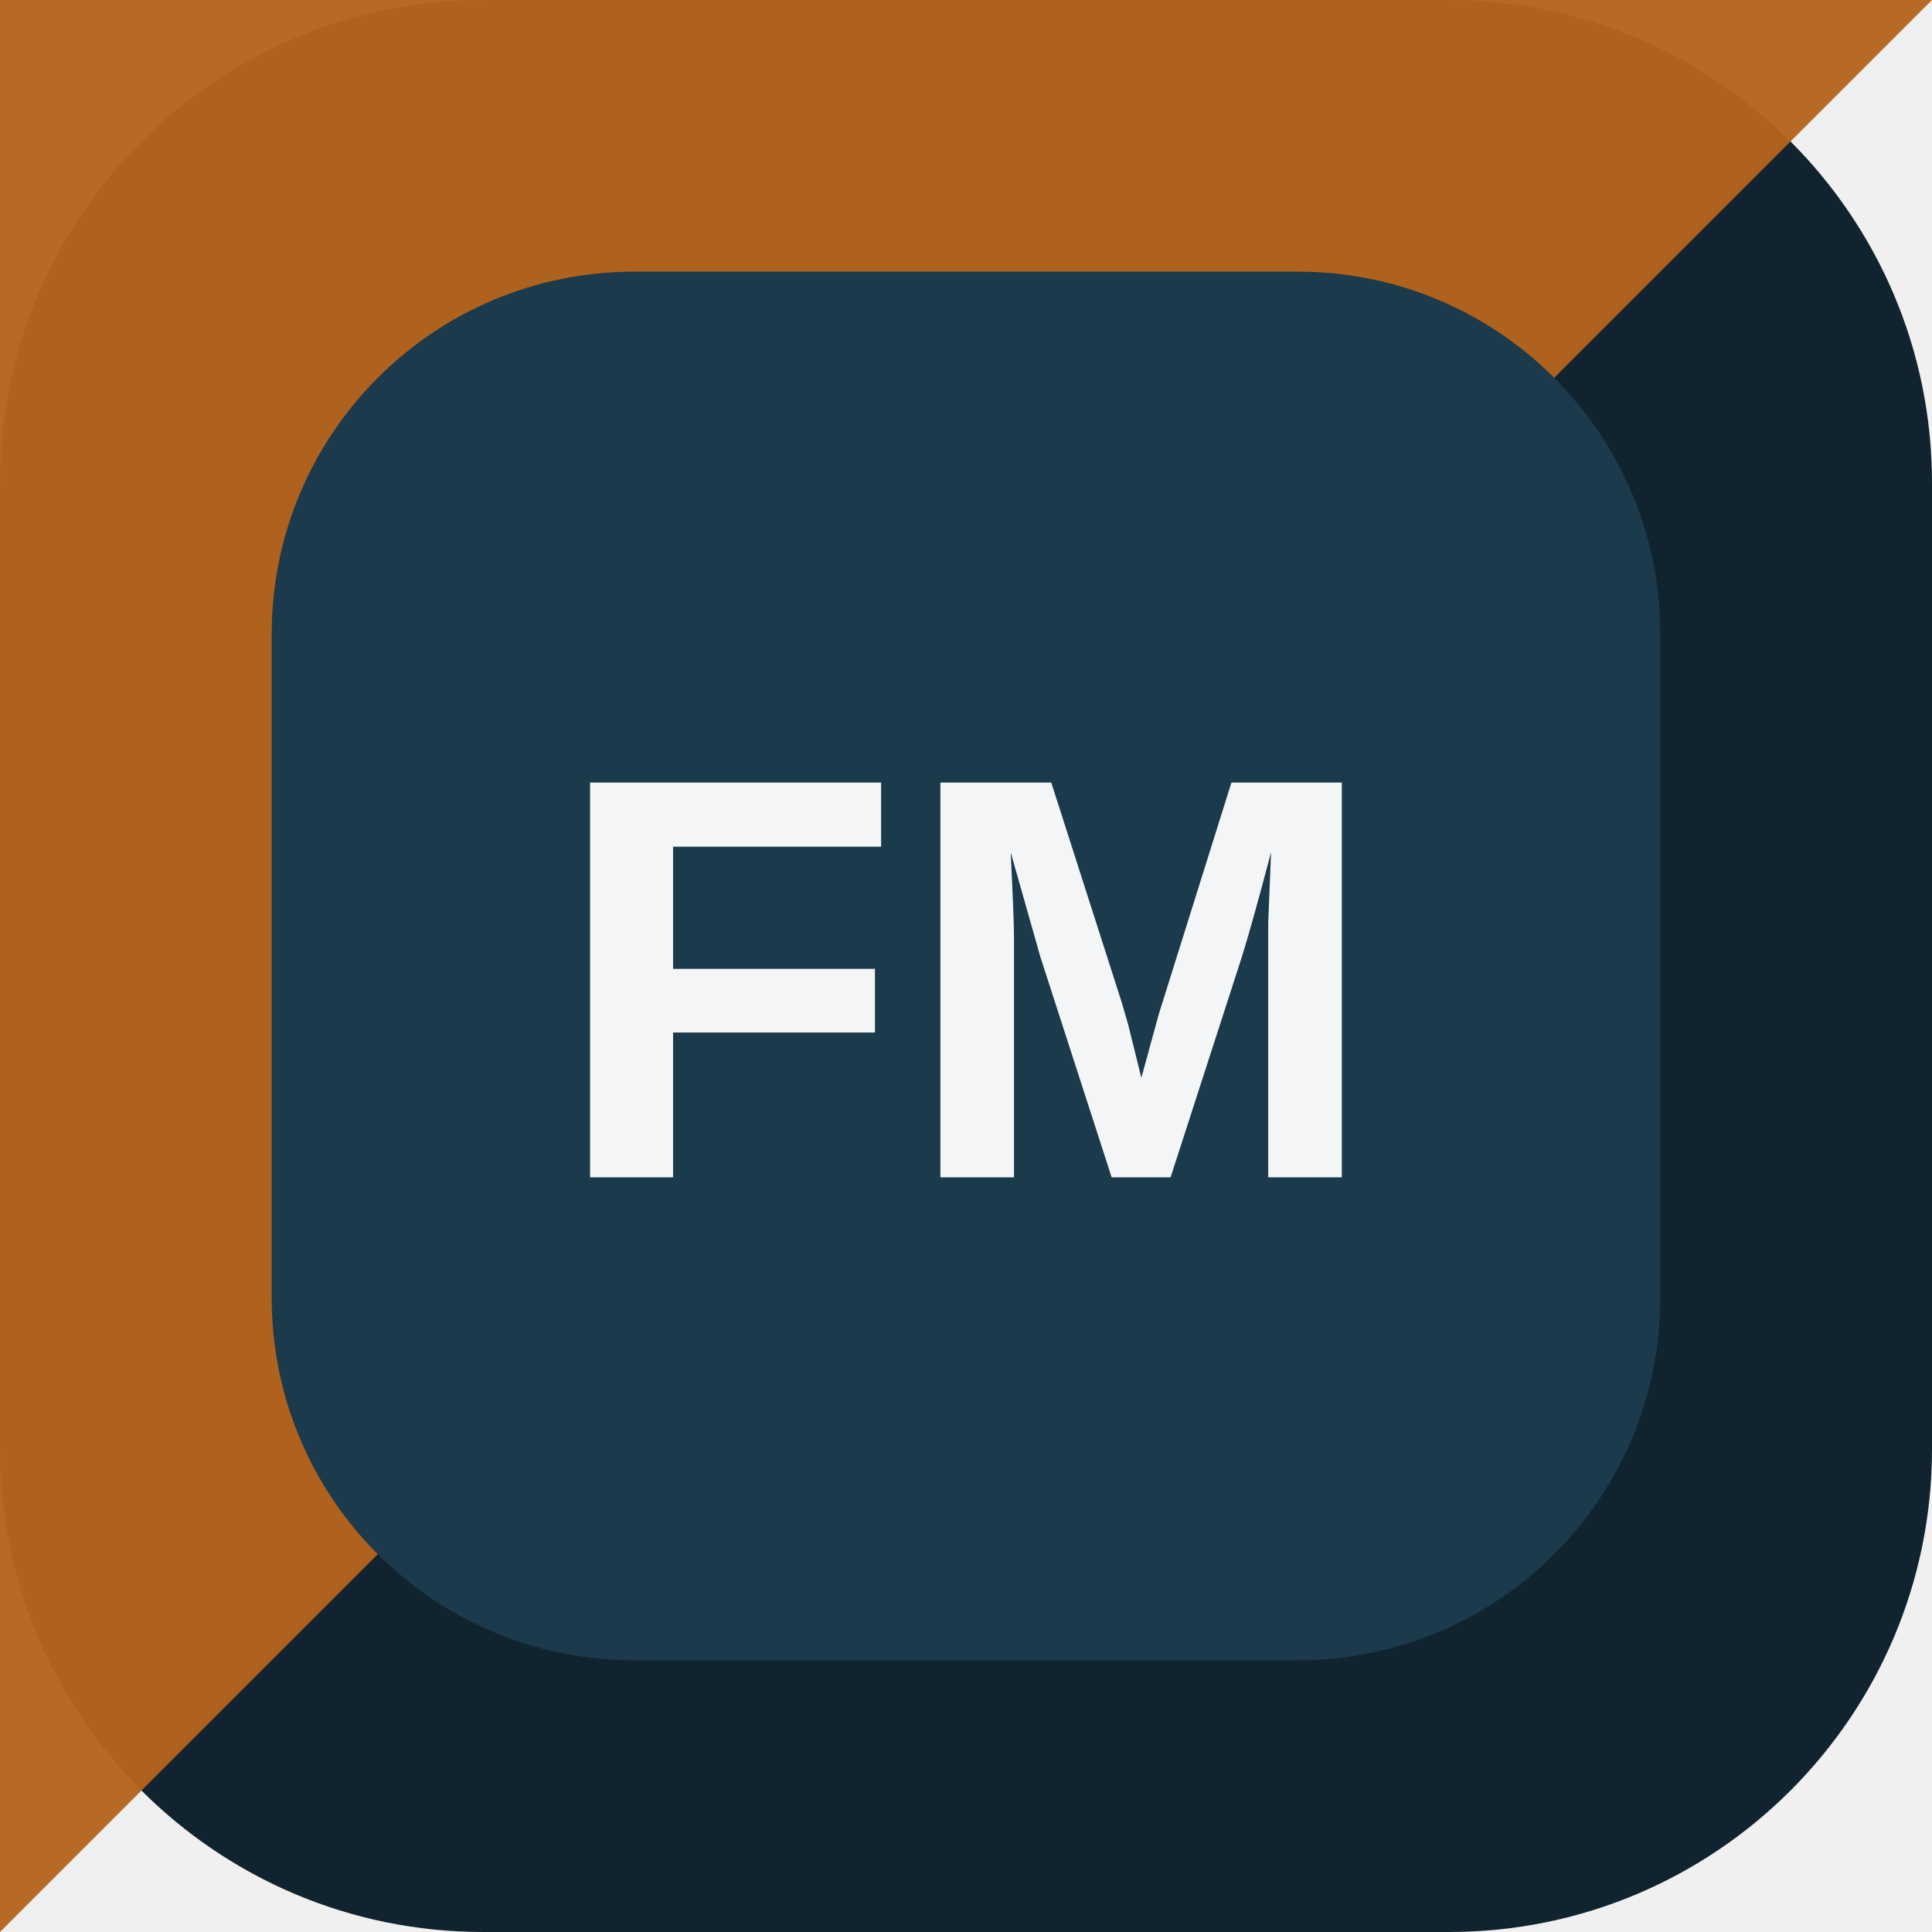
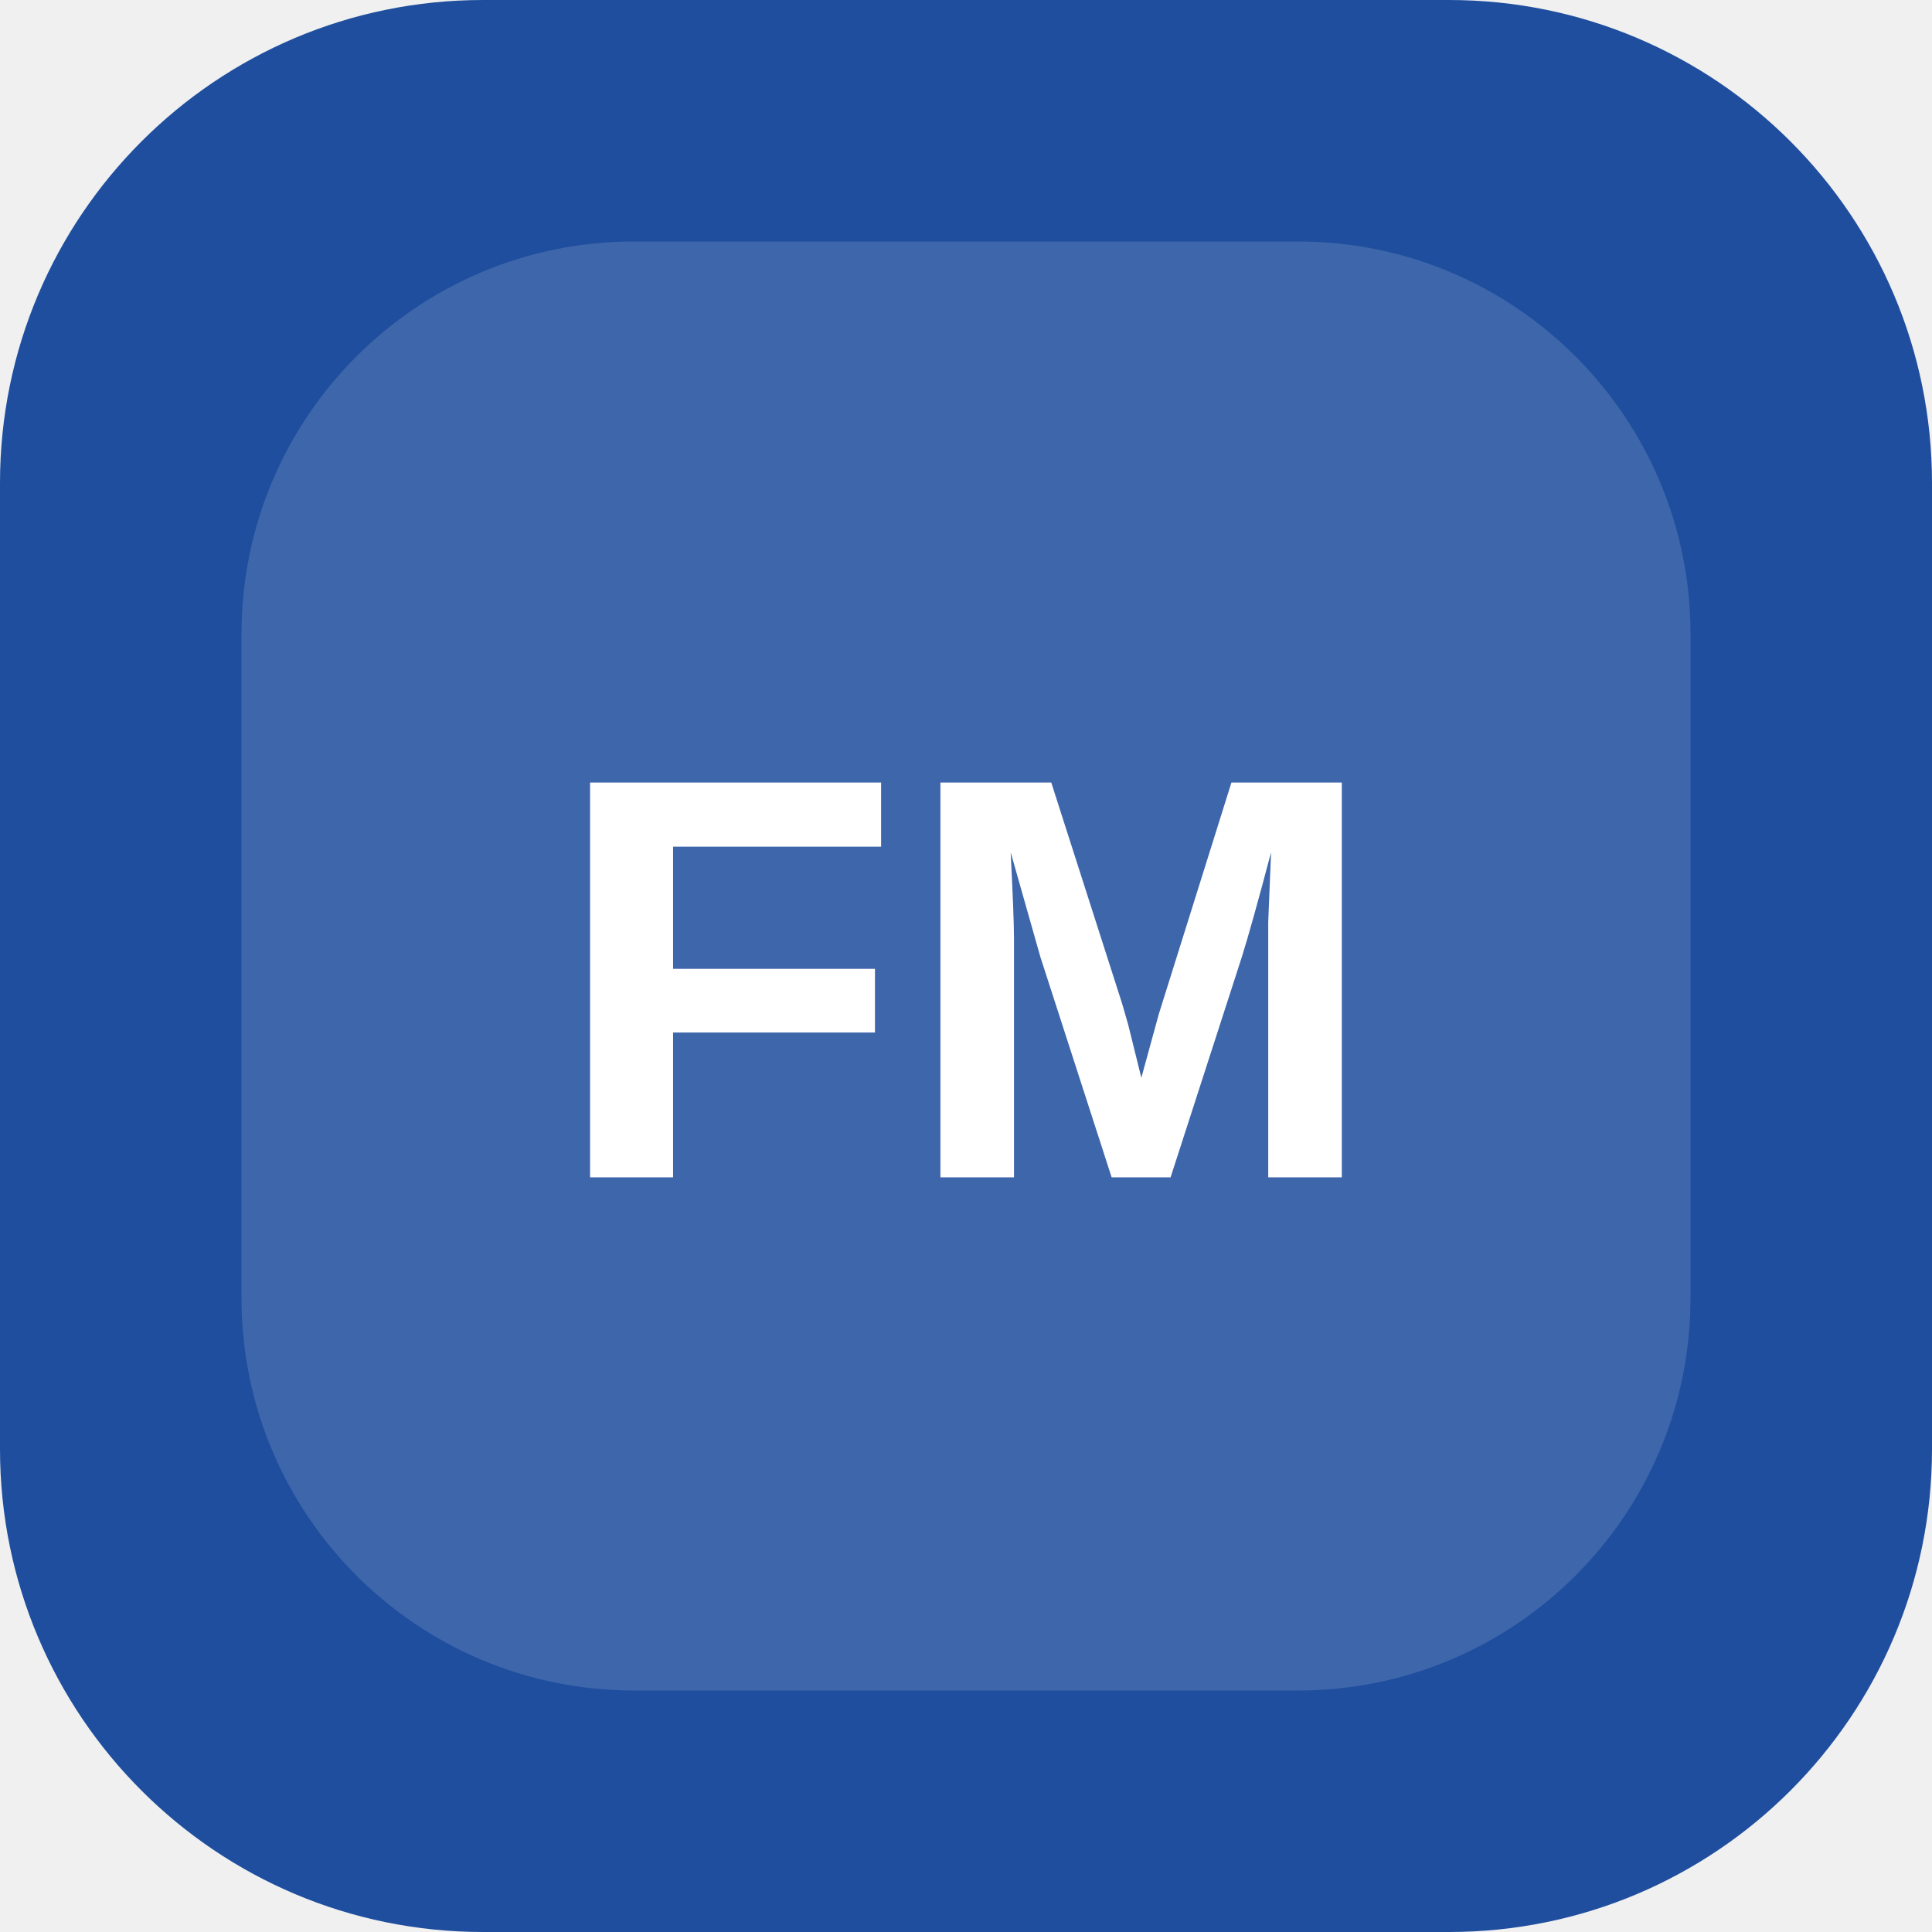
<svg xmlns="http://www.w3.org/2000/svg" viewBox="0 0 64 64">
-   <rect width="64" height="64" rx="16" fill="#10232E" />
-   <path d="M0 0h64L0 64z" fill="#B5651D" opacity=".96" />
-   <rect x="9" y="9" width="46" height="46" rx="12" fill="#1B3A4B" />
-   <text x="32" y="39" text-anchor="middle" font-family="Arial,sans-serif" font-size="19" font-weight="700" fill="#F3F5F6">FM</text>
+   <rect width="64" height="64" rx="16" fill="#1F4E9E" />
+   <rect x="8" y="8" width="48" height="48" rx="13" fill="#FFFFFF" opacity=".14" />
+   <text x="32" y="39" text-anchor="middle" font-family="Arial,sans-serif" font-size="19" font-weight="700" fill="#FFFFFF">FM</text>
</svg>
